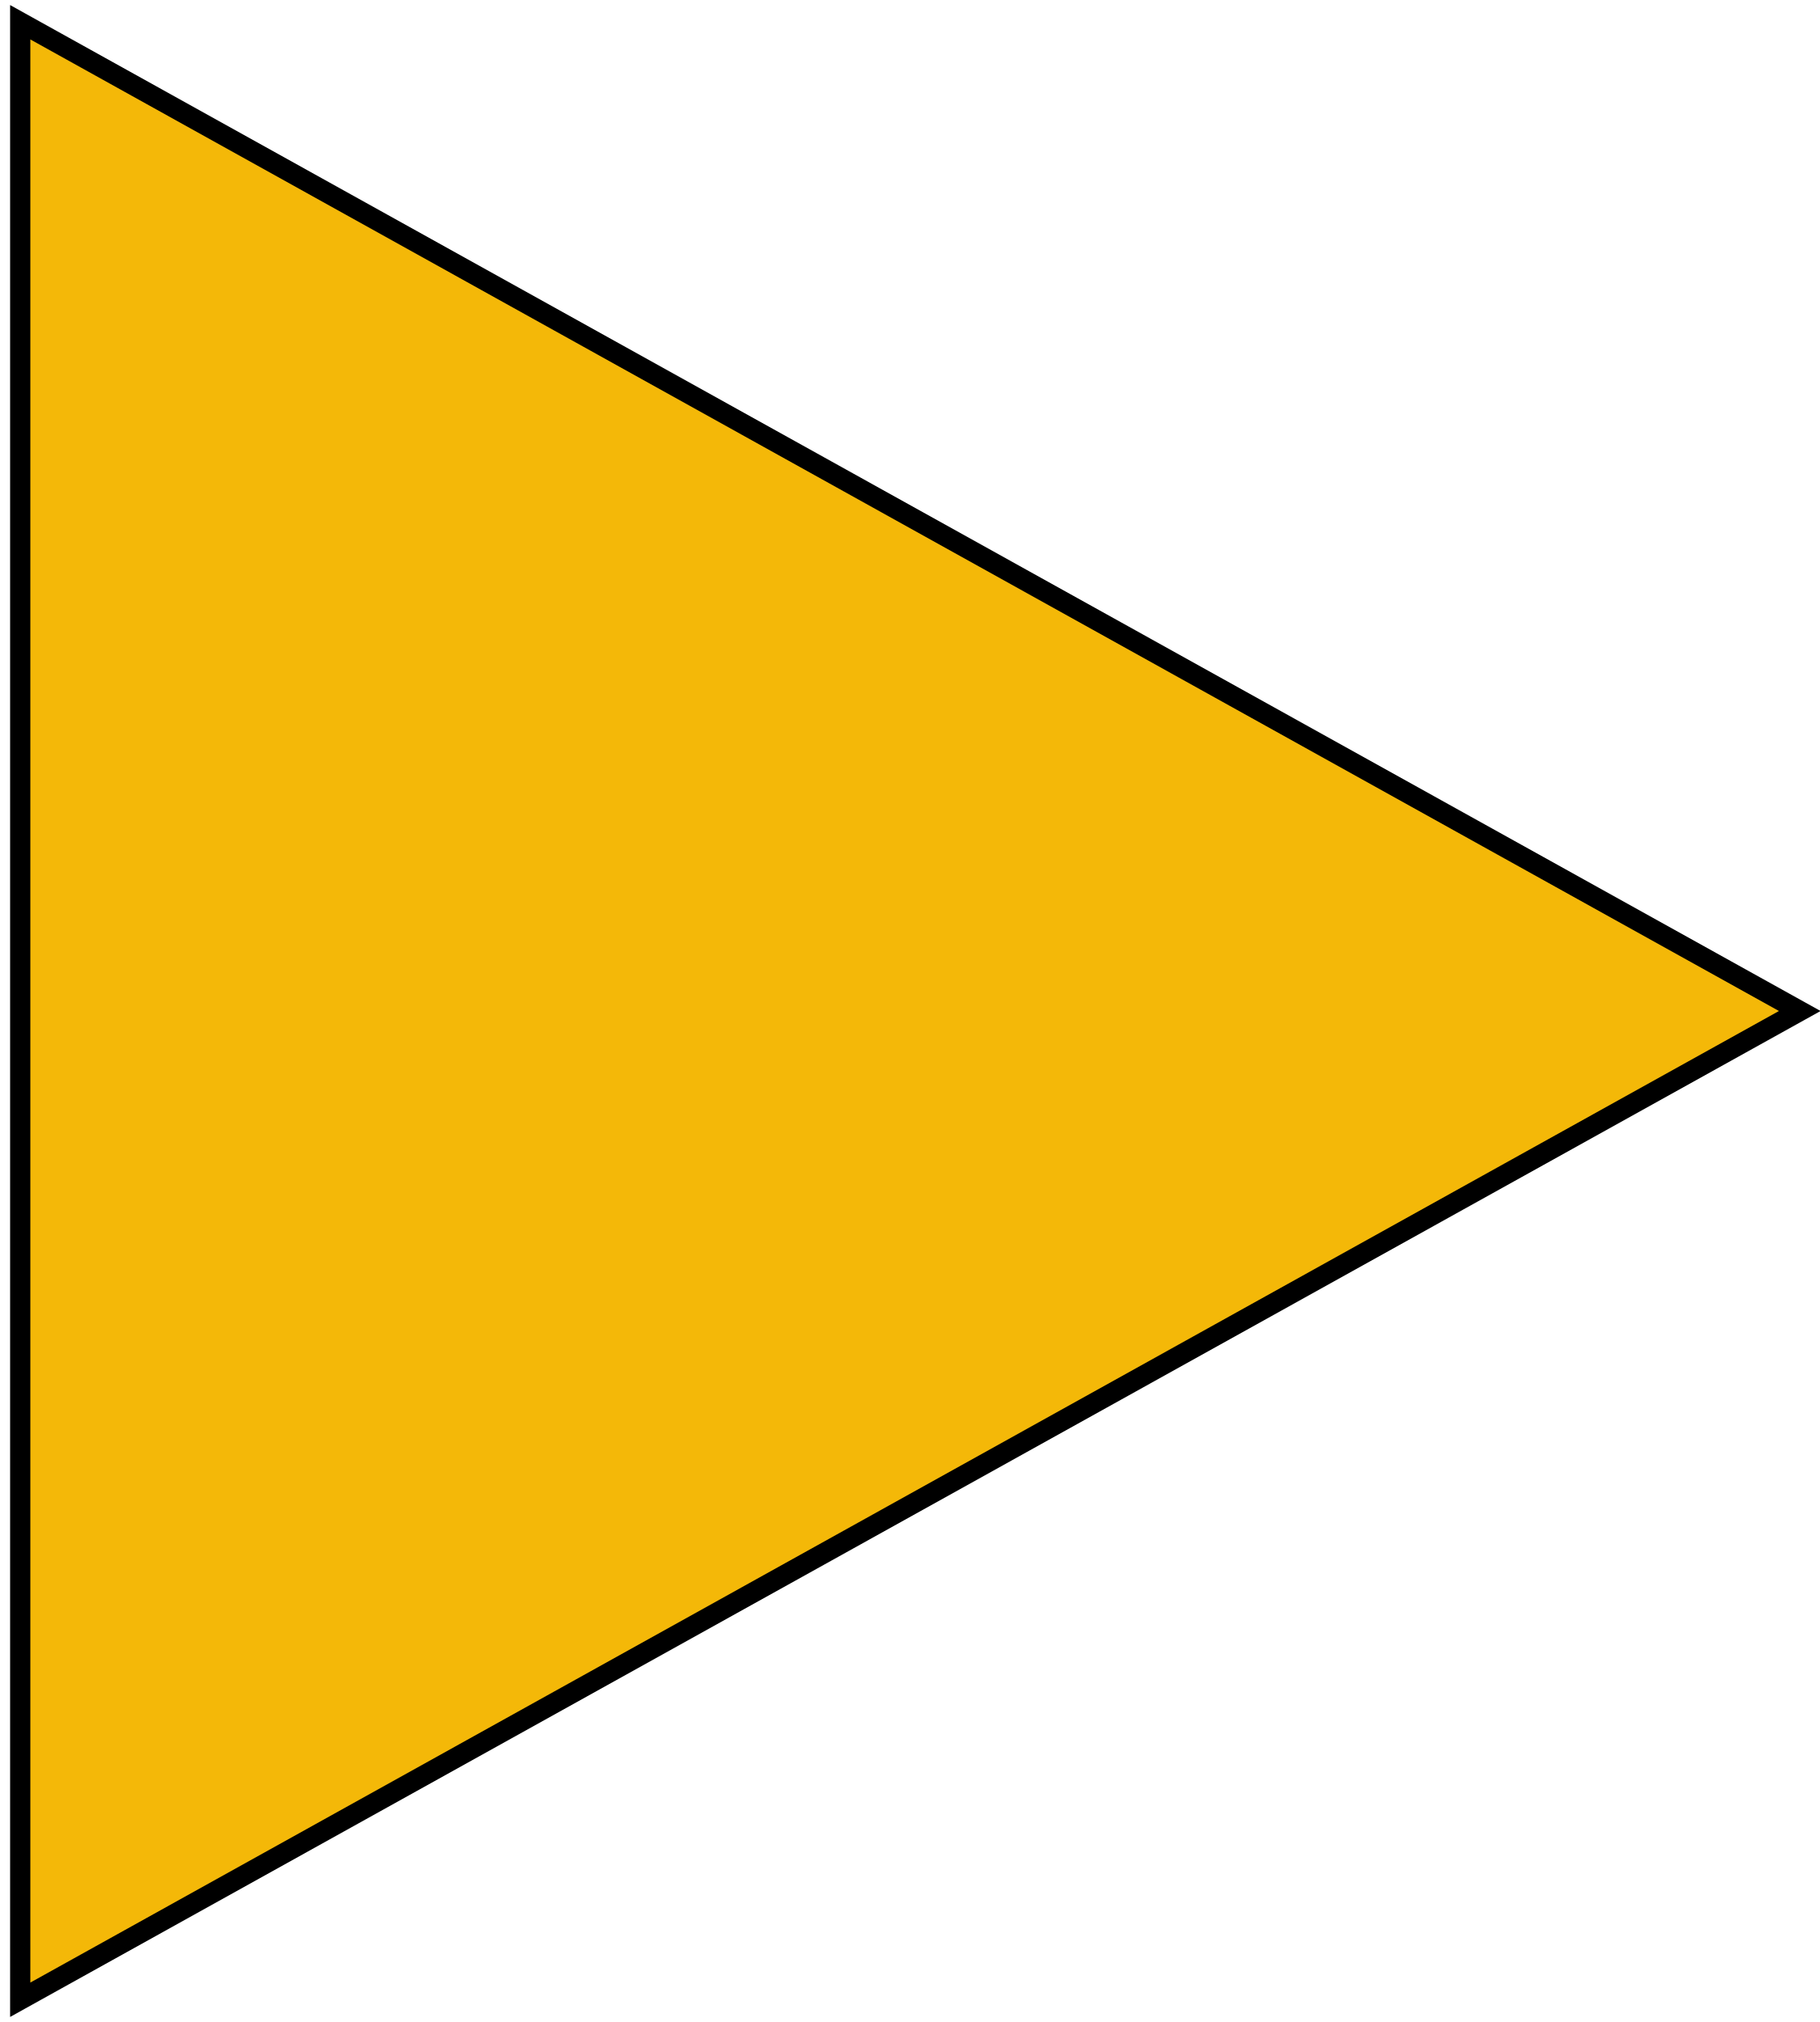
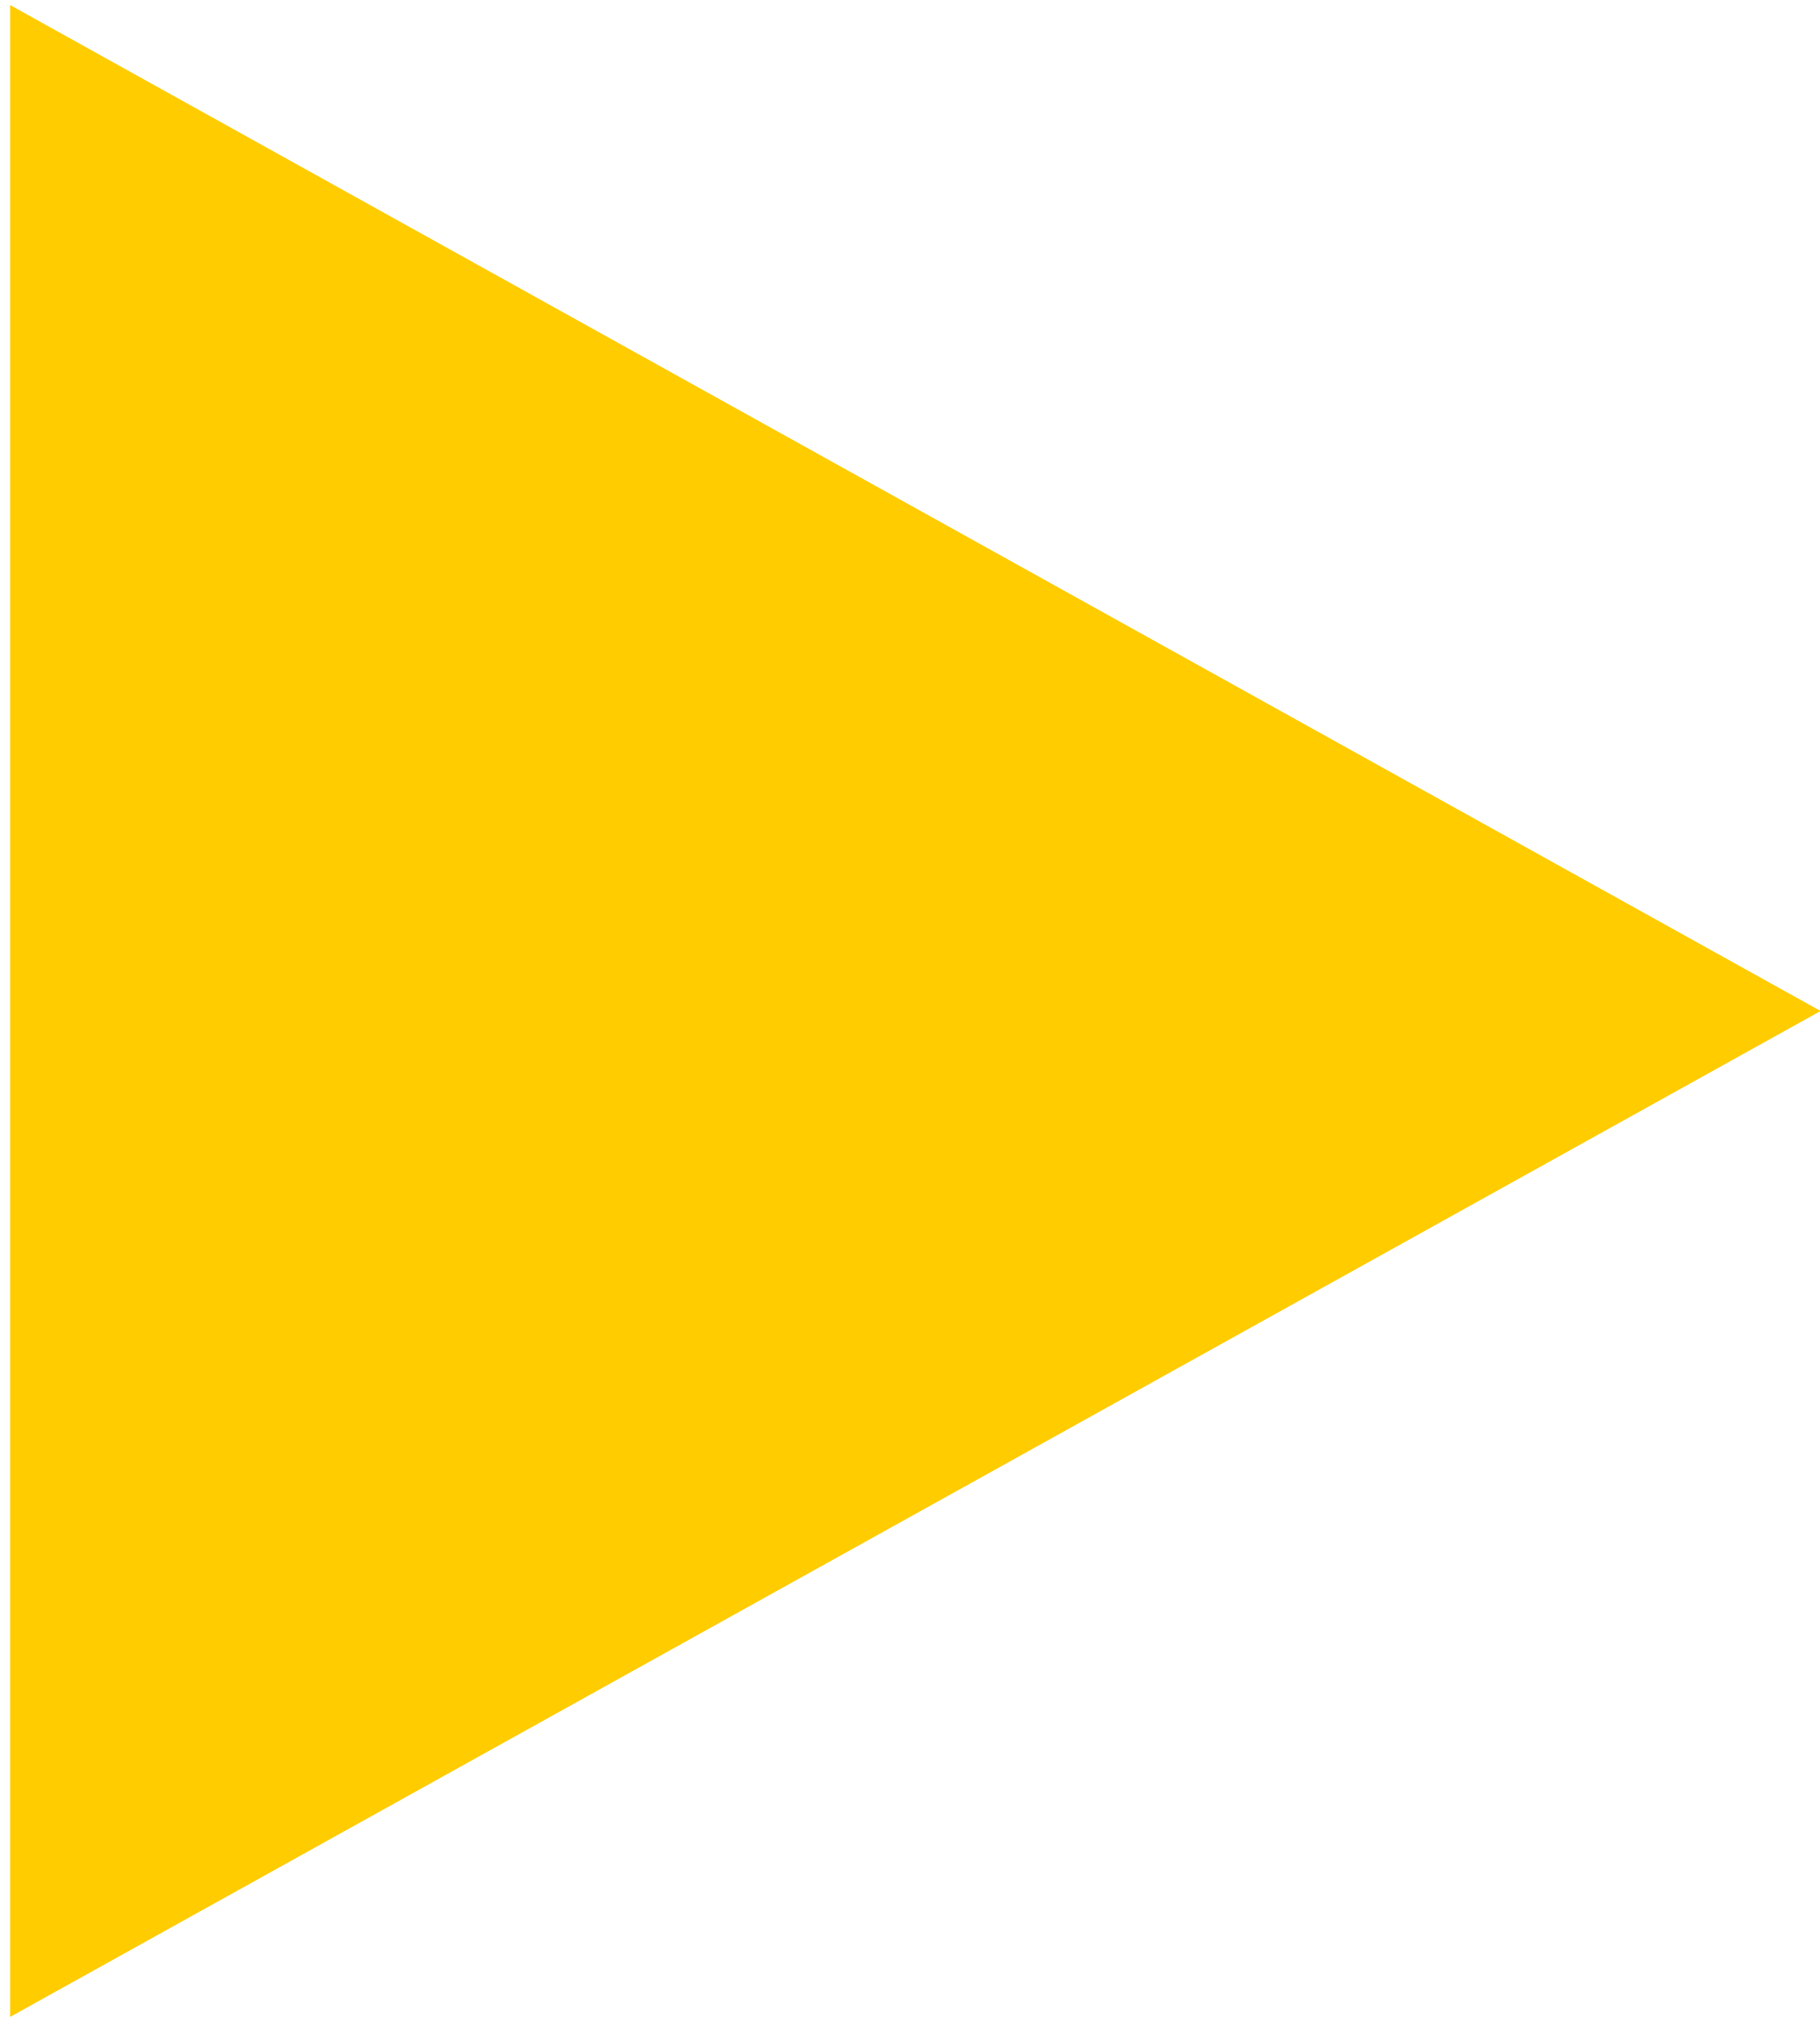
<svg xmlns="http://www.w3.org/2000/svg" version="1.1" id="iconmonstr" x="0px" y="0px" viewBox="0 0 90 100" style="enable-background:new 0 0 90 100;" xml:space="preserve">
  <style type="text/css">
- 	.st0{fill:#F4B808;stroke:#000000;stroke-miterlimit:10;}
+ 	.st0{fill:#FFCC00;stroke:#FFCC00;stroke-miterlimit:10;}
</style>
  <path id="media-control-48" class="st0" d="M1,98.9V1.1L89,50L1,98.9z" />
</svg>
